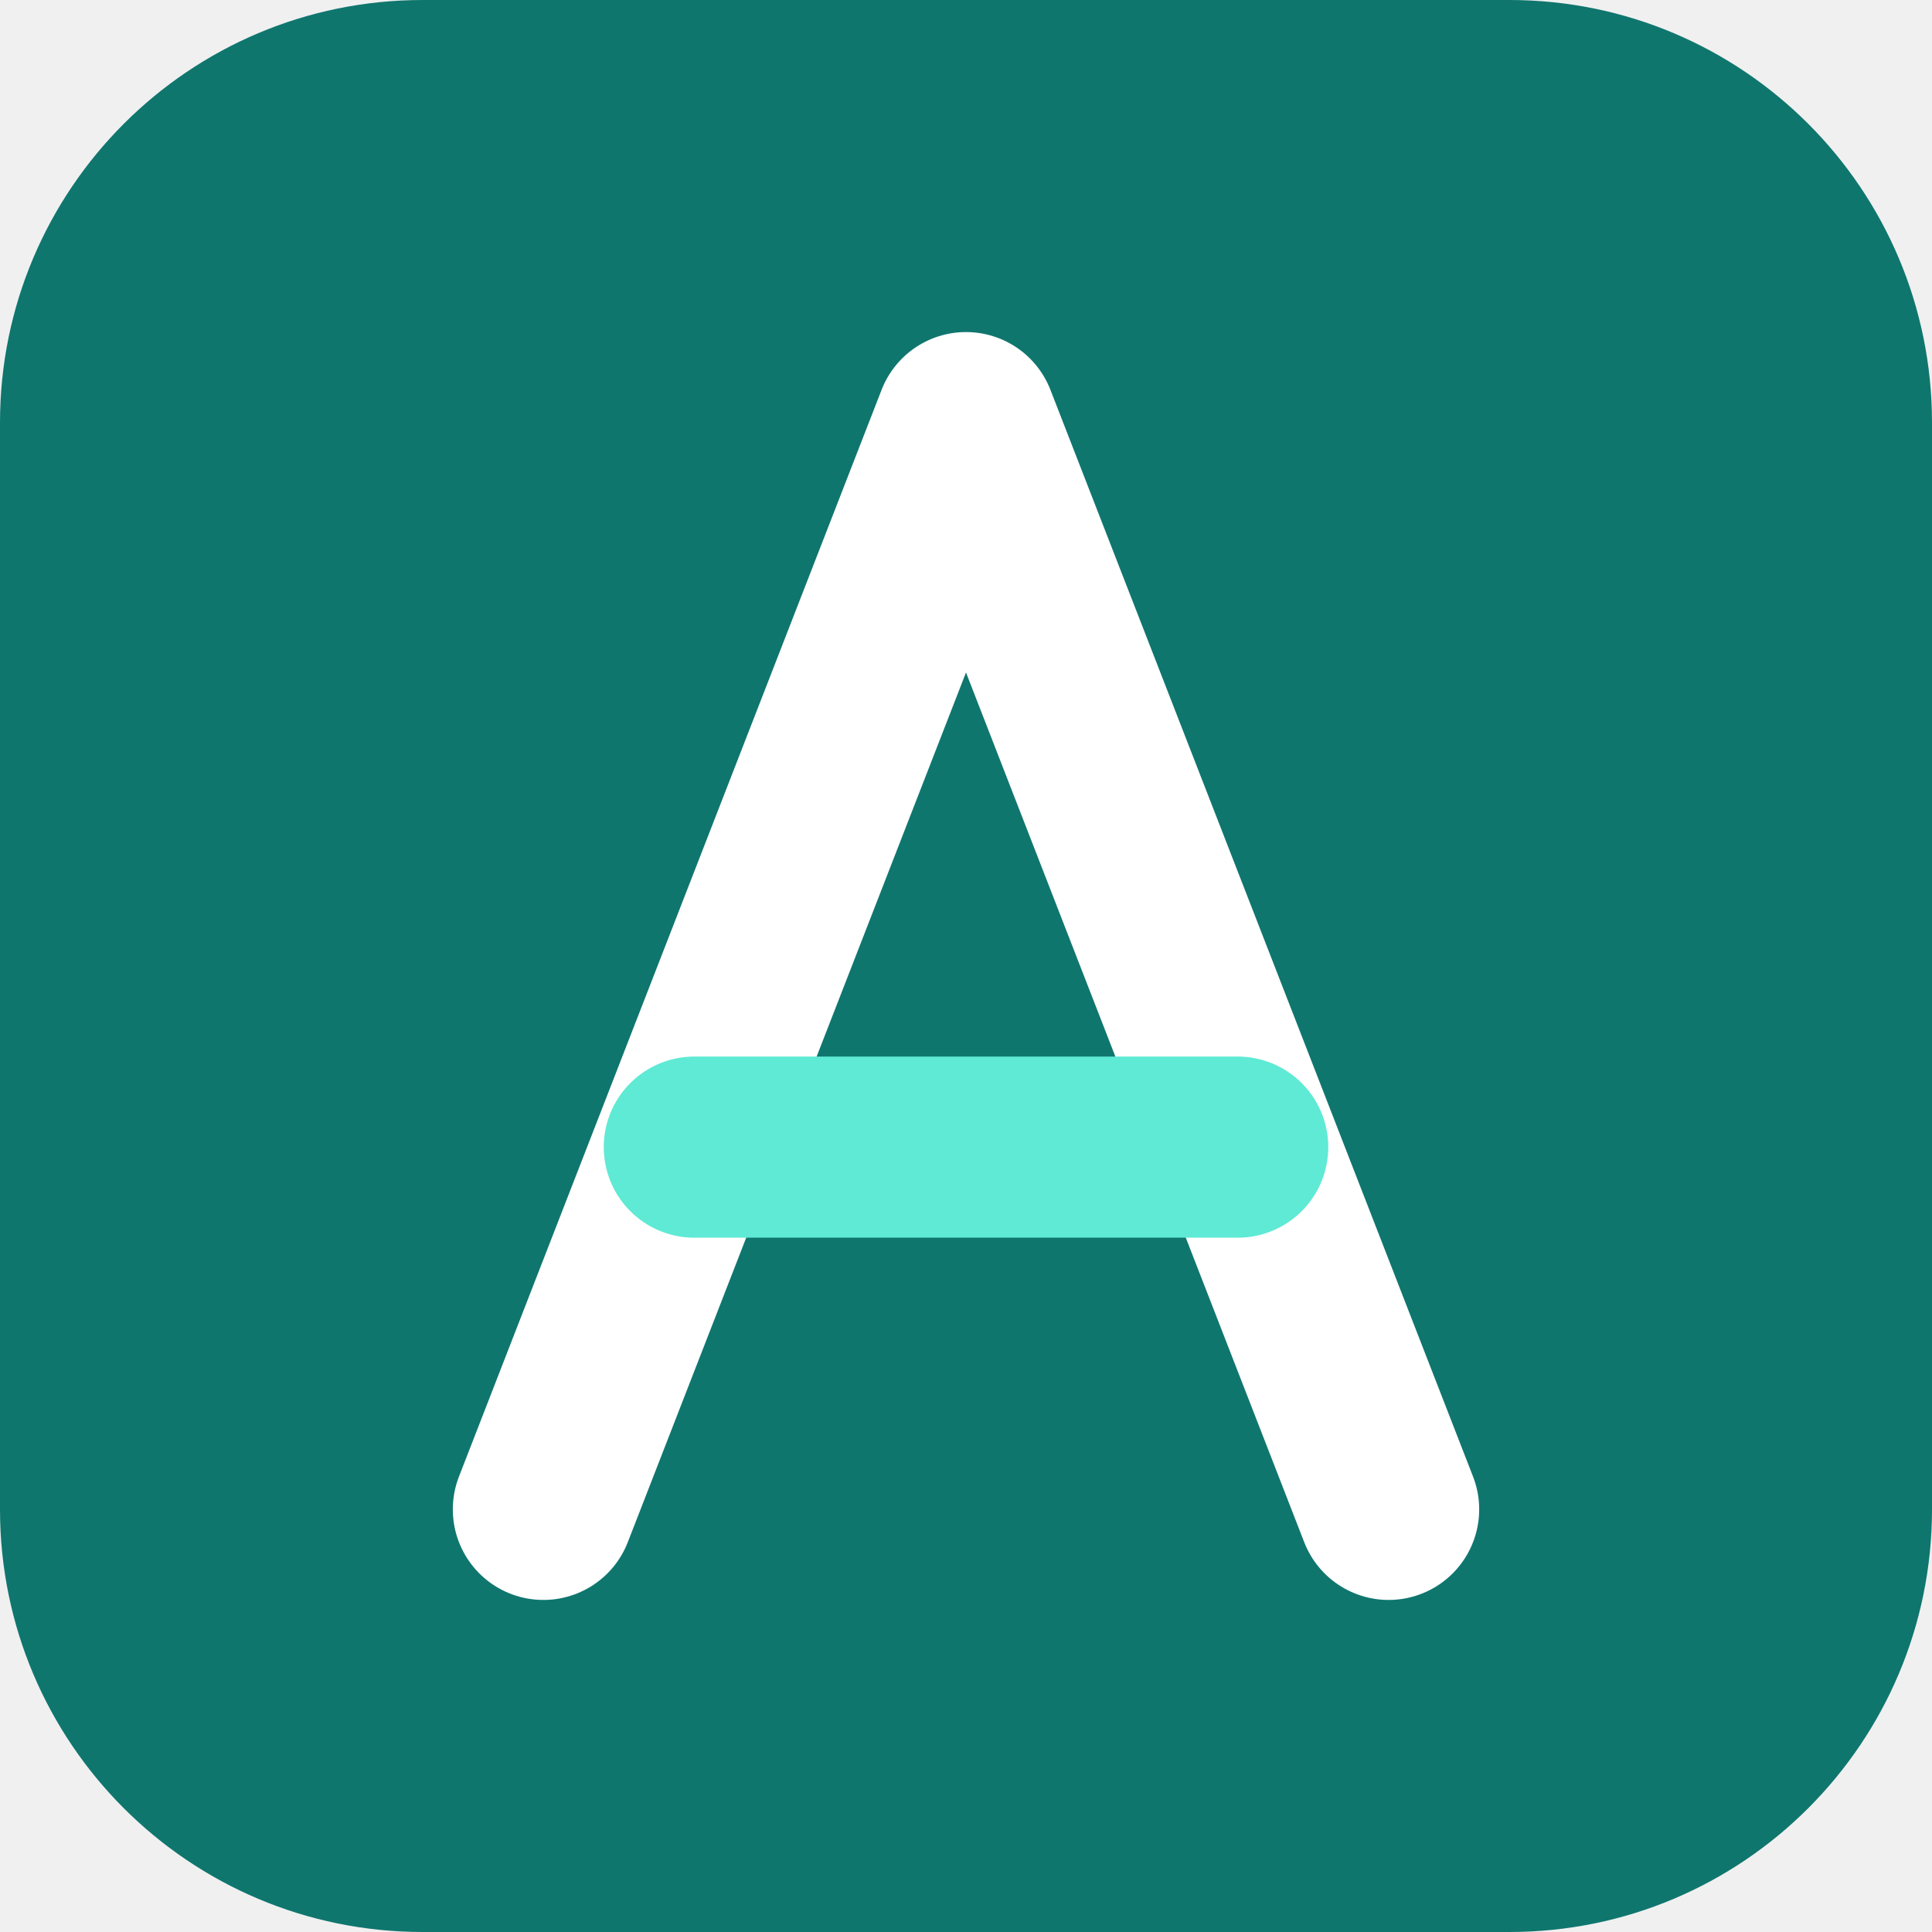
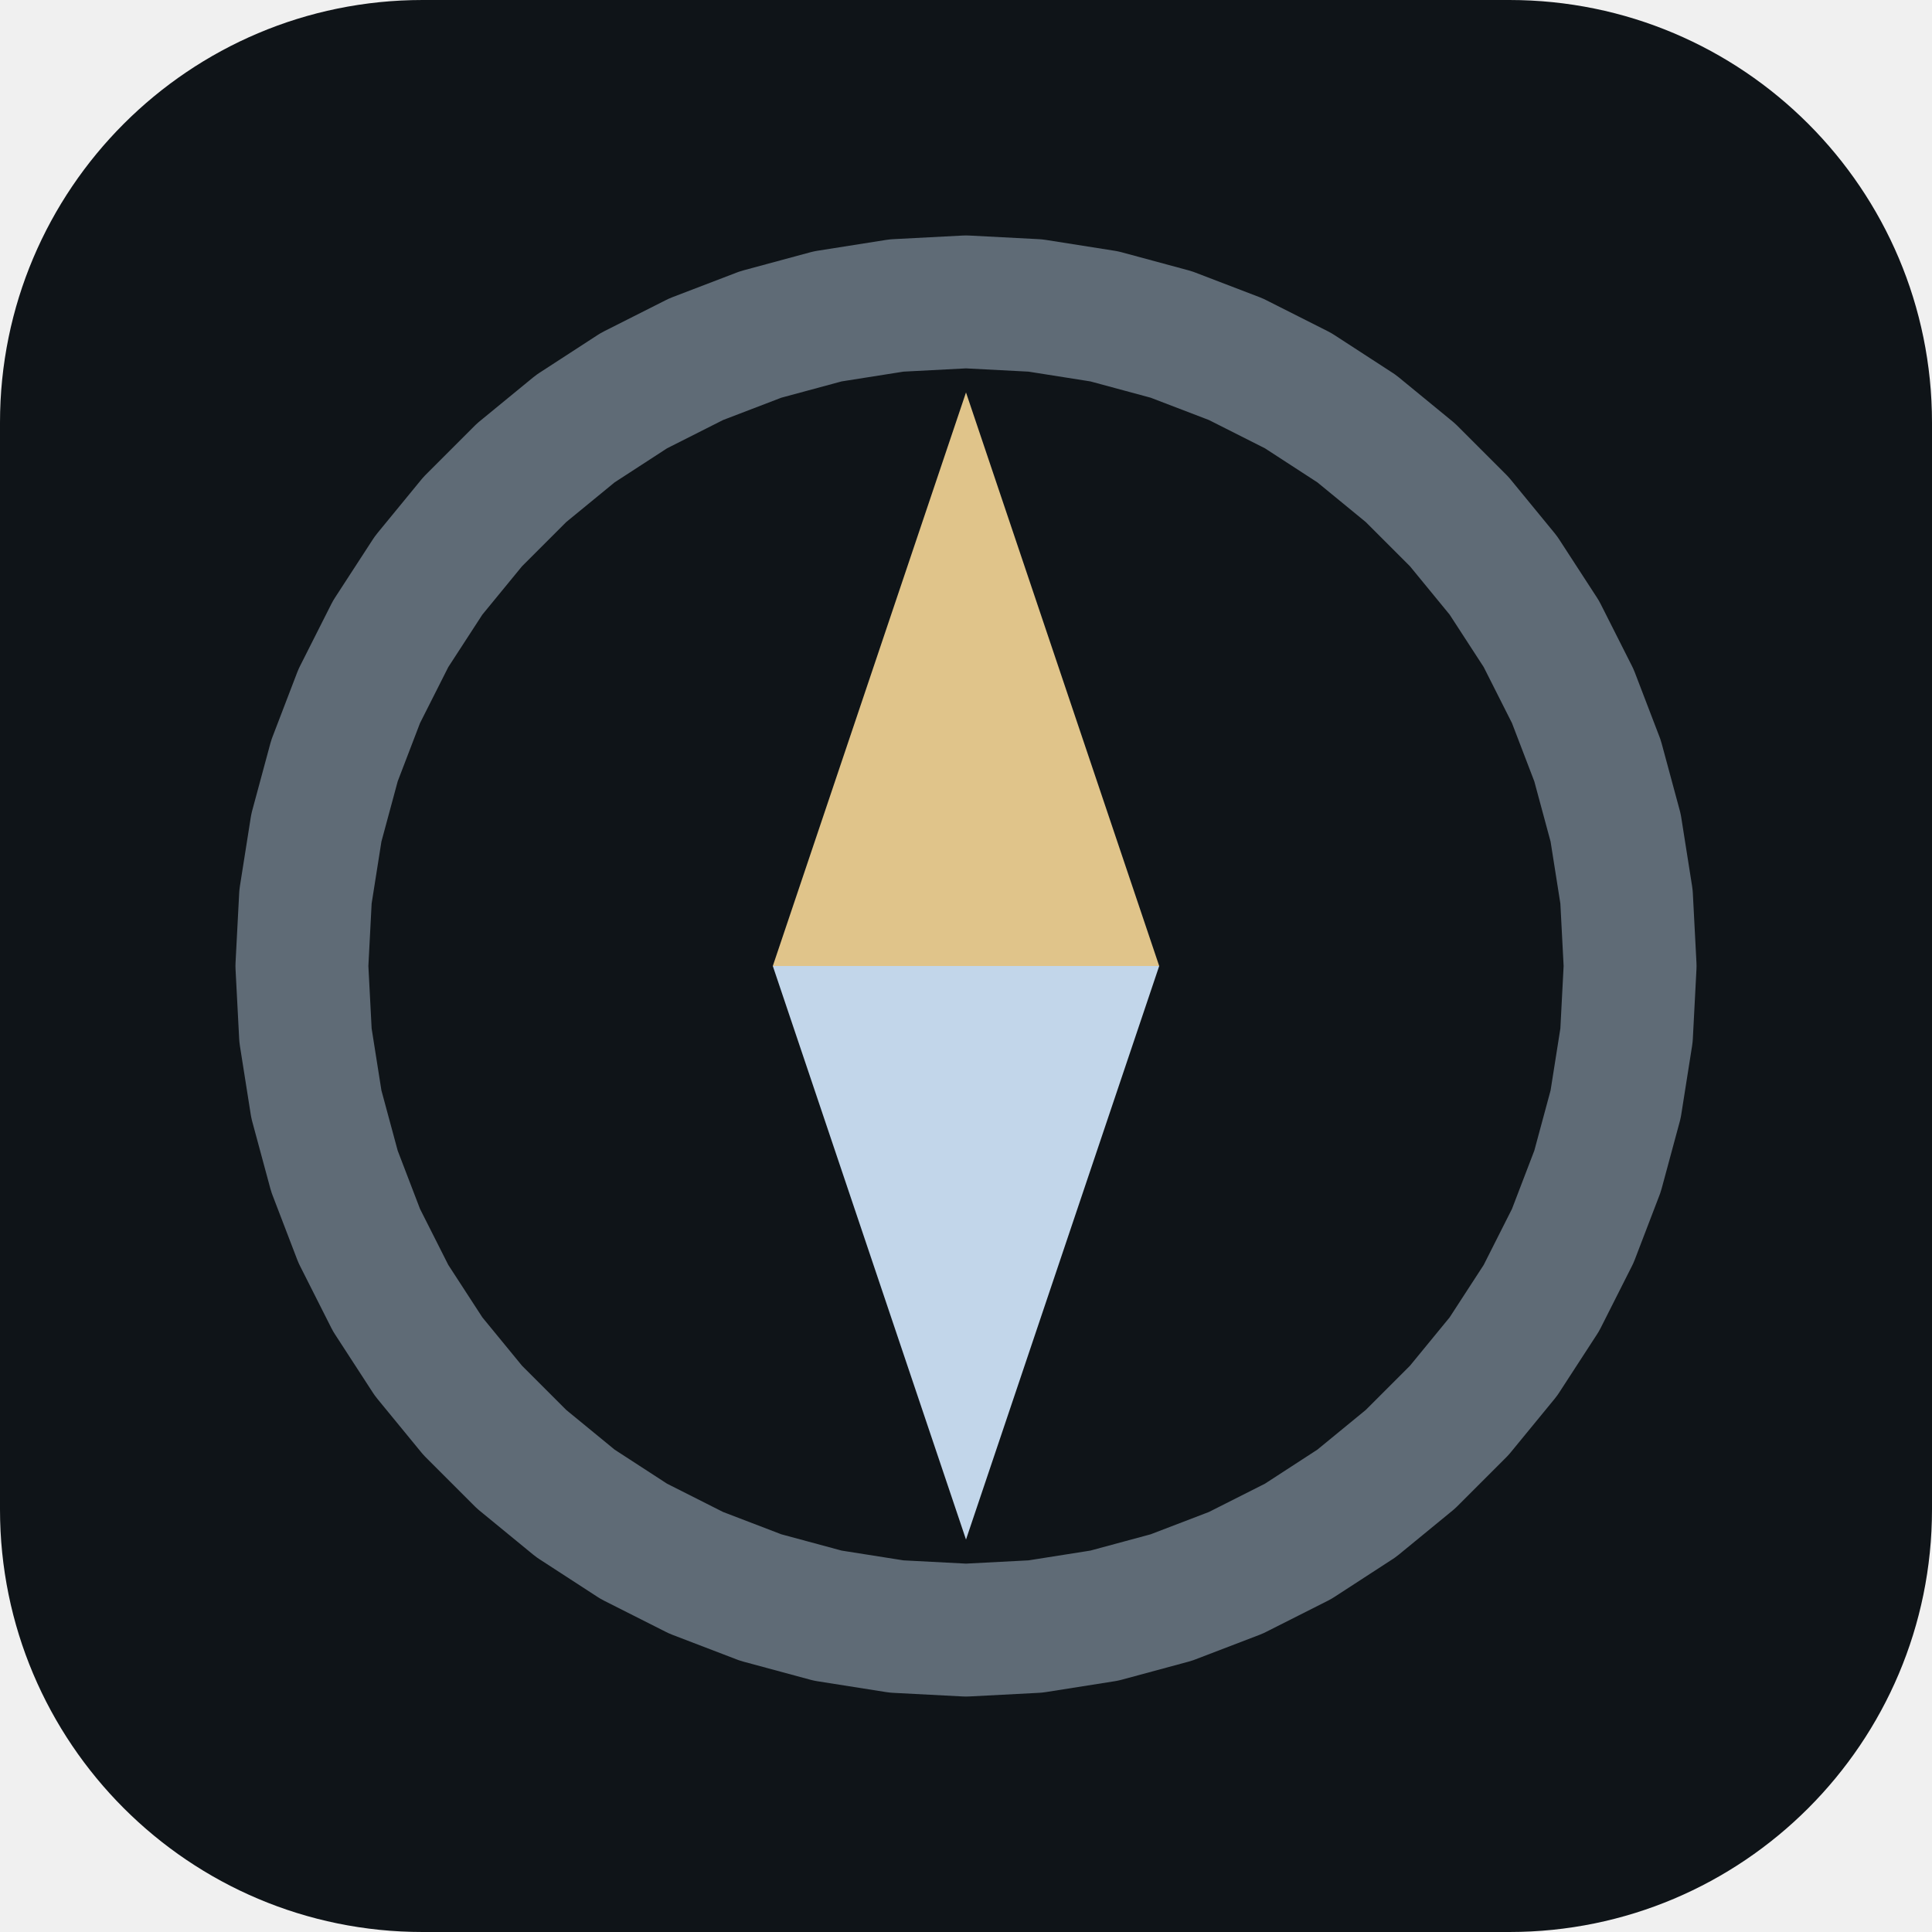
- <svg xmlns="http://www.w3.org/2000/svg" viewBox="0 0 64 64">
-   <rect width="64" height="64" rx="14" fill="#0F766E" />
-   <path d="M18 50 L32 14 L46 50" fill="none" stroke="#FFFFFF" stroke-width="6" stroke-linecap="round" stroke-linejoin="round" />
-   <path d="M23 38 H41" stroke="#5EEAD4" stroke-width="6" stroke-linecap="round" />
+ <svg xmlns="http://www.w3.org/2000/svg" viewBox="0 0 32 32">
+   <rect width="32" height="32" rx="7" fill="#0F1418" />
+   <path d="M27 16 L26.94 17.15 L26.76 18.29 L26.46 19.4 L26.05 20.47 L25.53 21.5 L24.9 22.47 L24.17 23.36 L23.36 24.17 L22.47 24.9 L21.5 25.53 L20.47 26.05 L19.4 26.46 L18.29 26.76 L17.15 26.94 L16 27 L14.85 26.94 L13.71 26.76 L12.6 26.46 L11.53 26.05 L10.5 25.53 L9.53 24.9 L8.64 24.17 L7.83 23.36 L7.1 22.47 L6.47 21.5 L5.95 20.47 L5.54 19.4 L5.24 18.29 L5.06 17.15 L5 16 L5.06 14.85 L5.24 13.71 L5.54 12.6 L5.95 11.53 L6.47 10.5 L7.1 9.53 L7.83 8.64 L8.64 7.83 L9.53 7.1 L10.5 6.47 L11.53 5.95 L12.6 5.54 L13.71 5.24 L14.85 5.06 L16 5 L17.15 5.06 L18.29 5.24 L19.4 5.54 L20.47 5.95 L21.5 6.47 L22.47 7.1 L23.36 7.83 L24.17 8.64 L24.9 9.53 L25.53 10.5 L26.05 11.53 L26.46 12.6 L26.76 13.71 L26.94 14.85 Z" fill="none" stroke="#C2D6EA" stroke-width="2.2" stroke-linecap="round" stroke-linejoin="round" stroke-opacity="0.45" />
+   <path d="M16 6.5 L19.2 16 L12.8 16 Z" fill="#E0C48A" />
+   <path d="M12.8 16 L16 25.5 L19.2 16 Z" fill="#C2D6EA" />
</svg>
